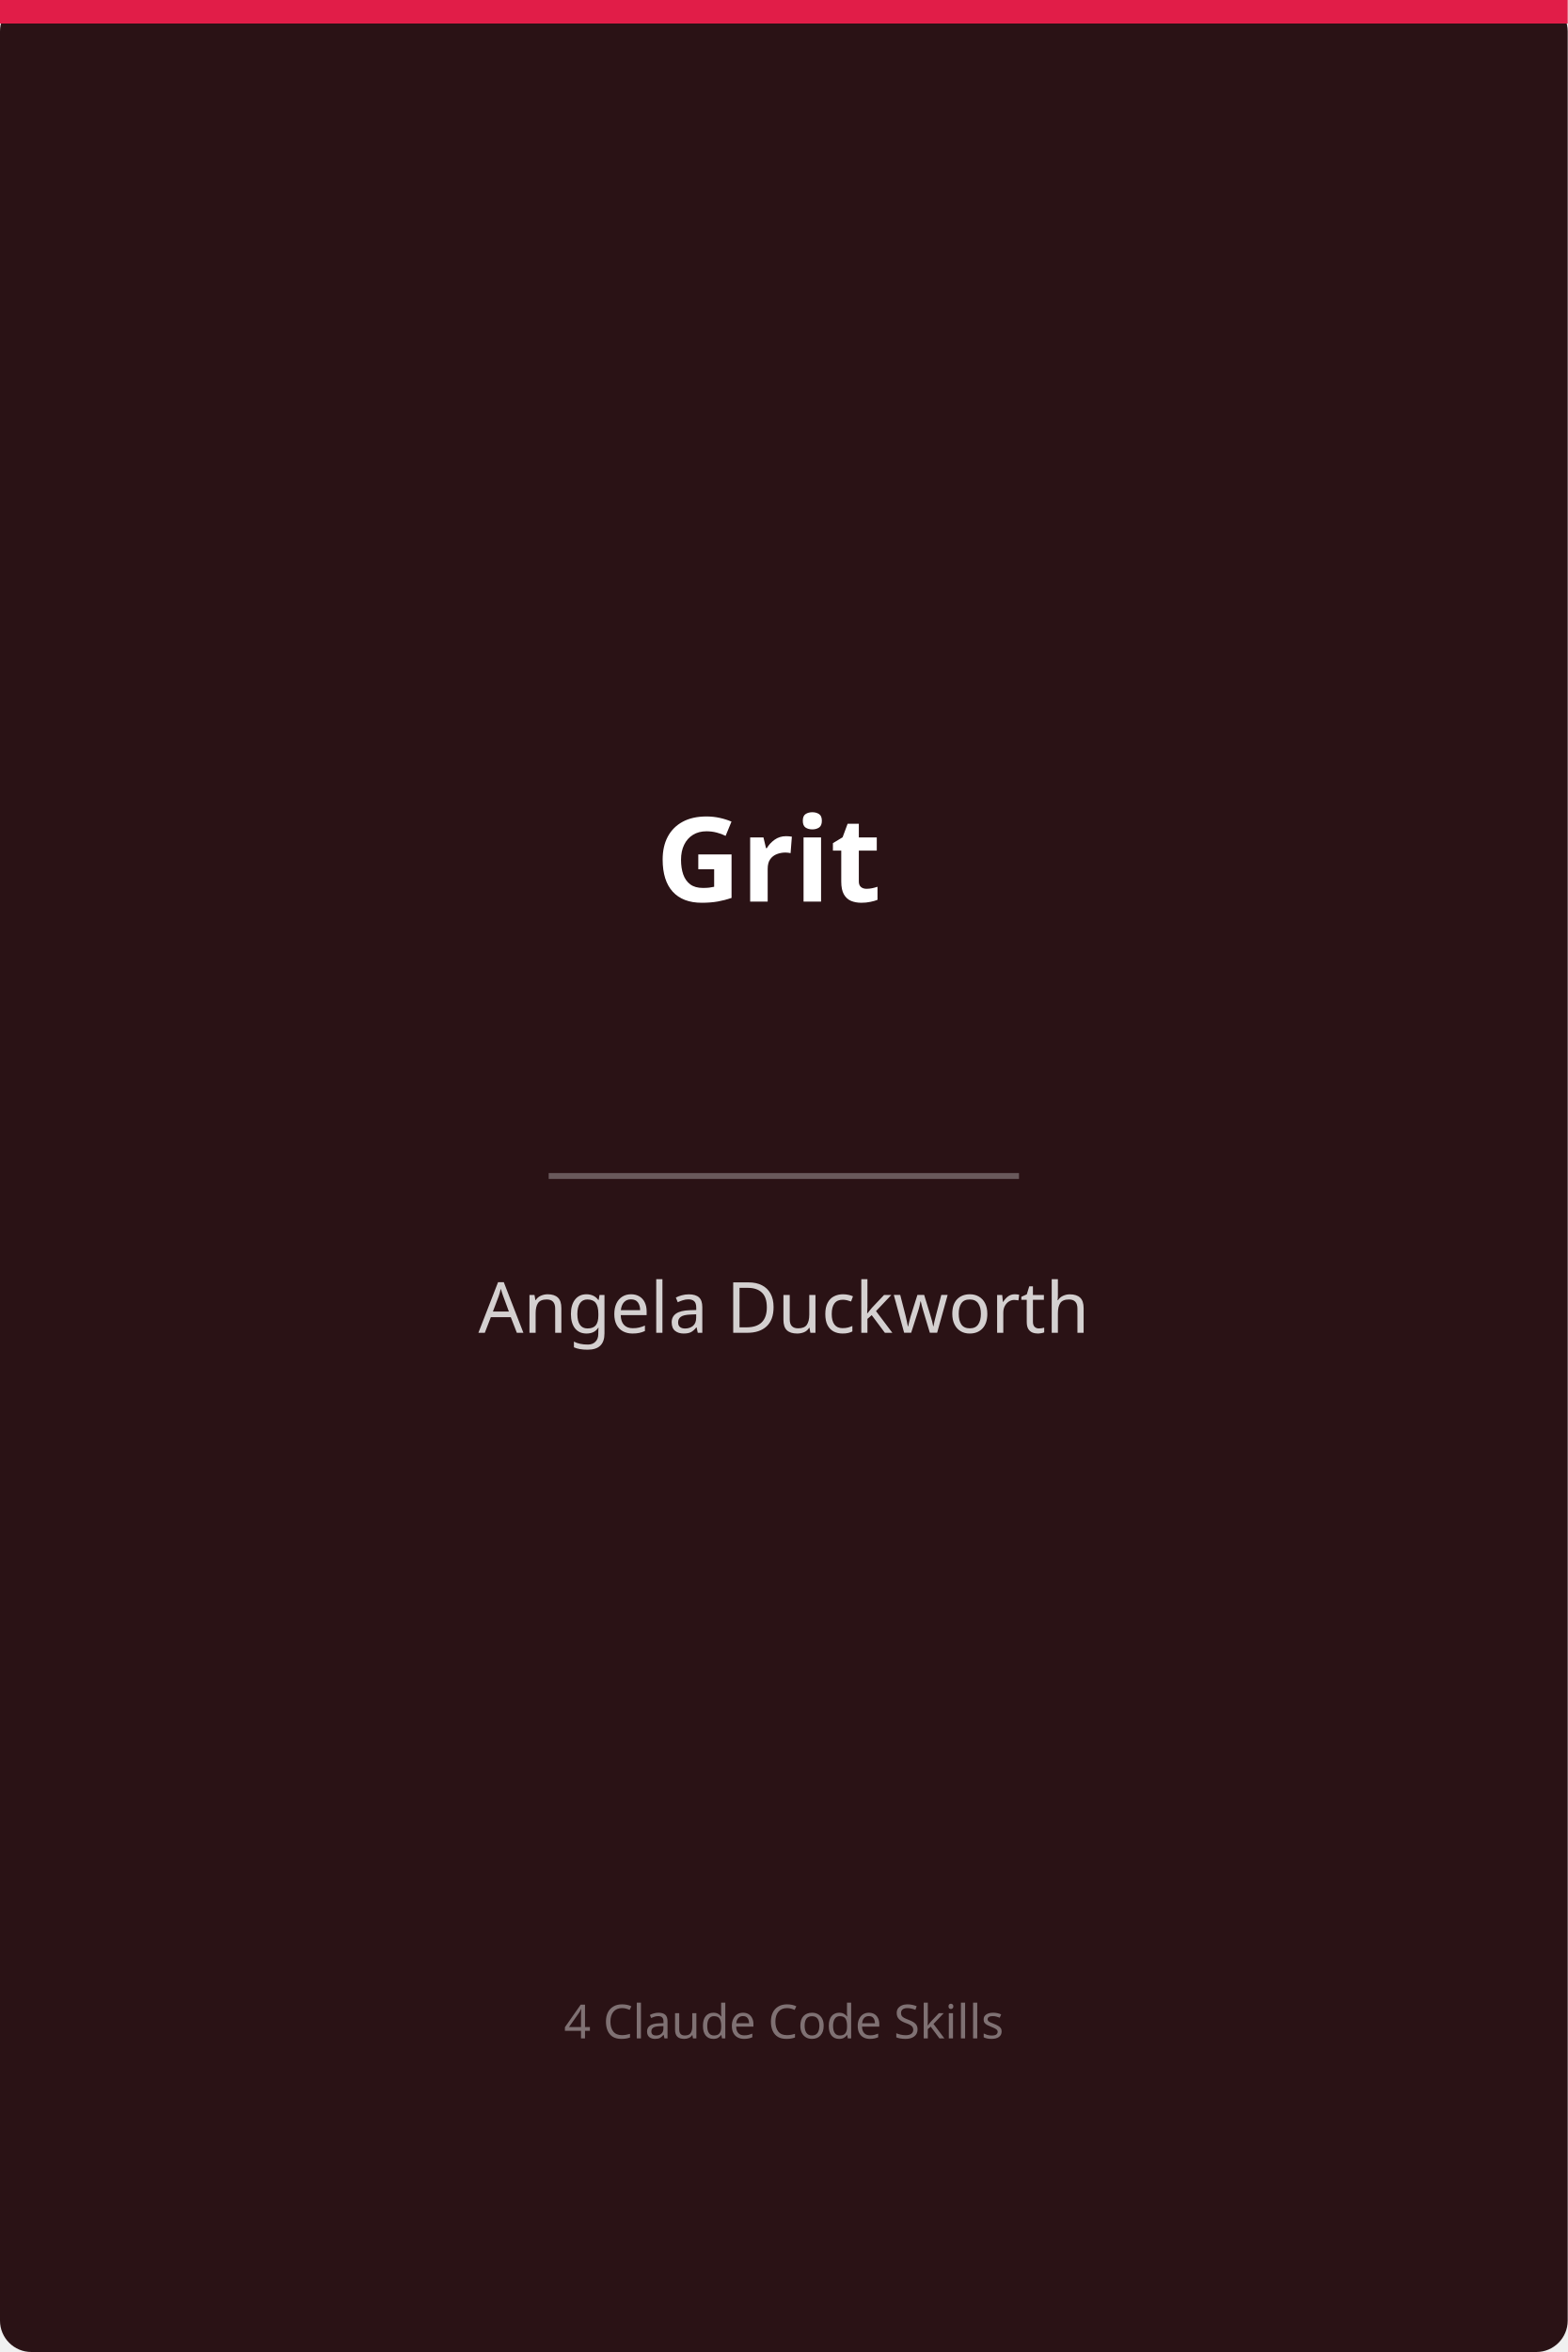
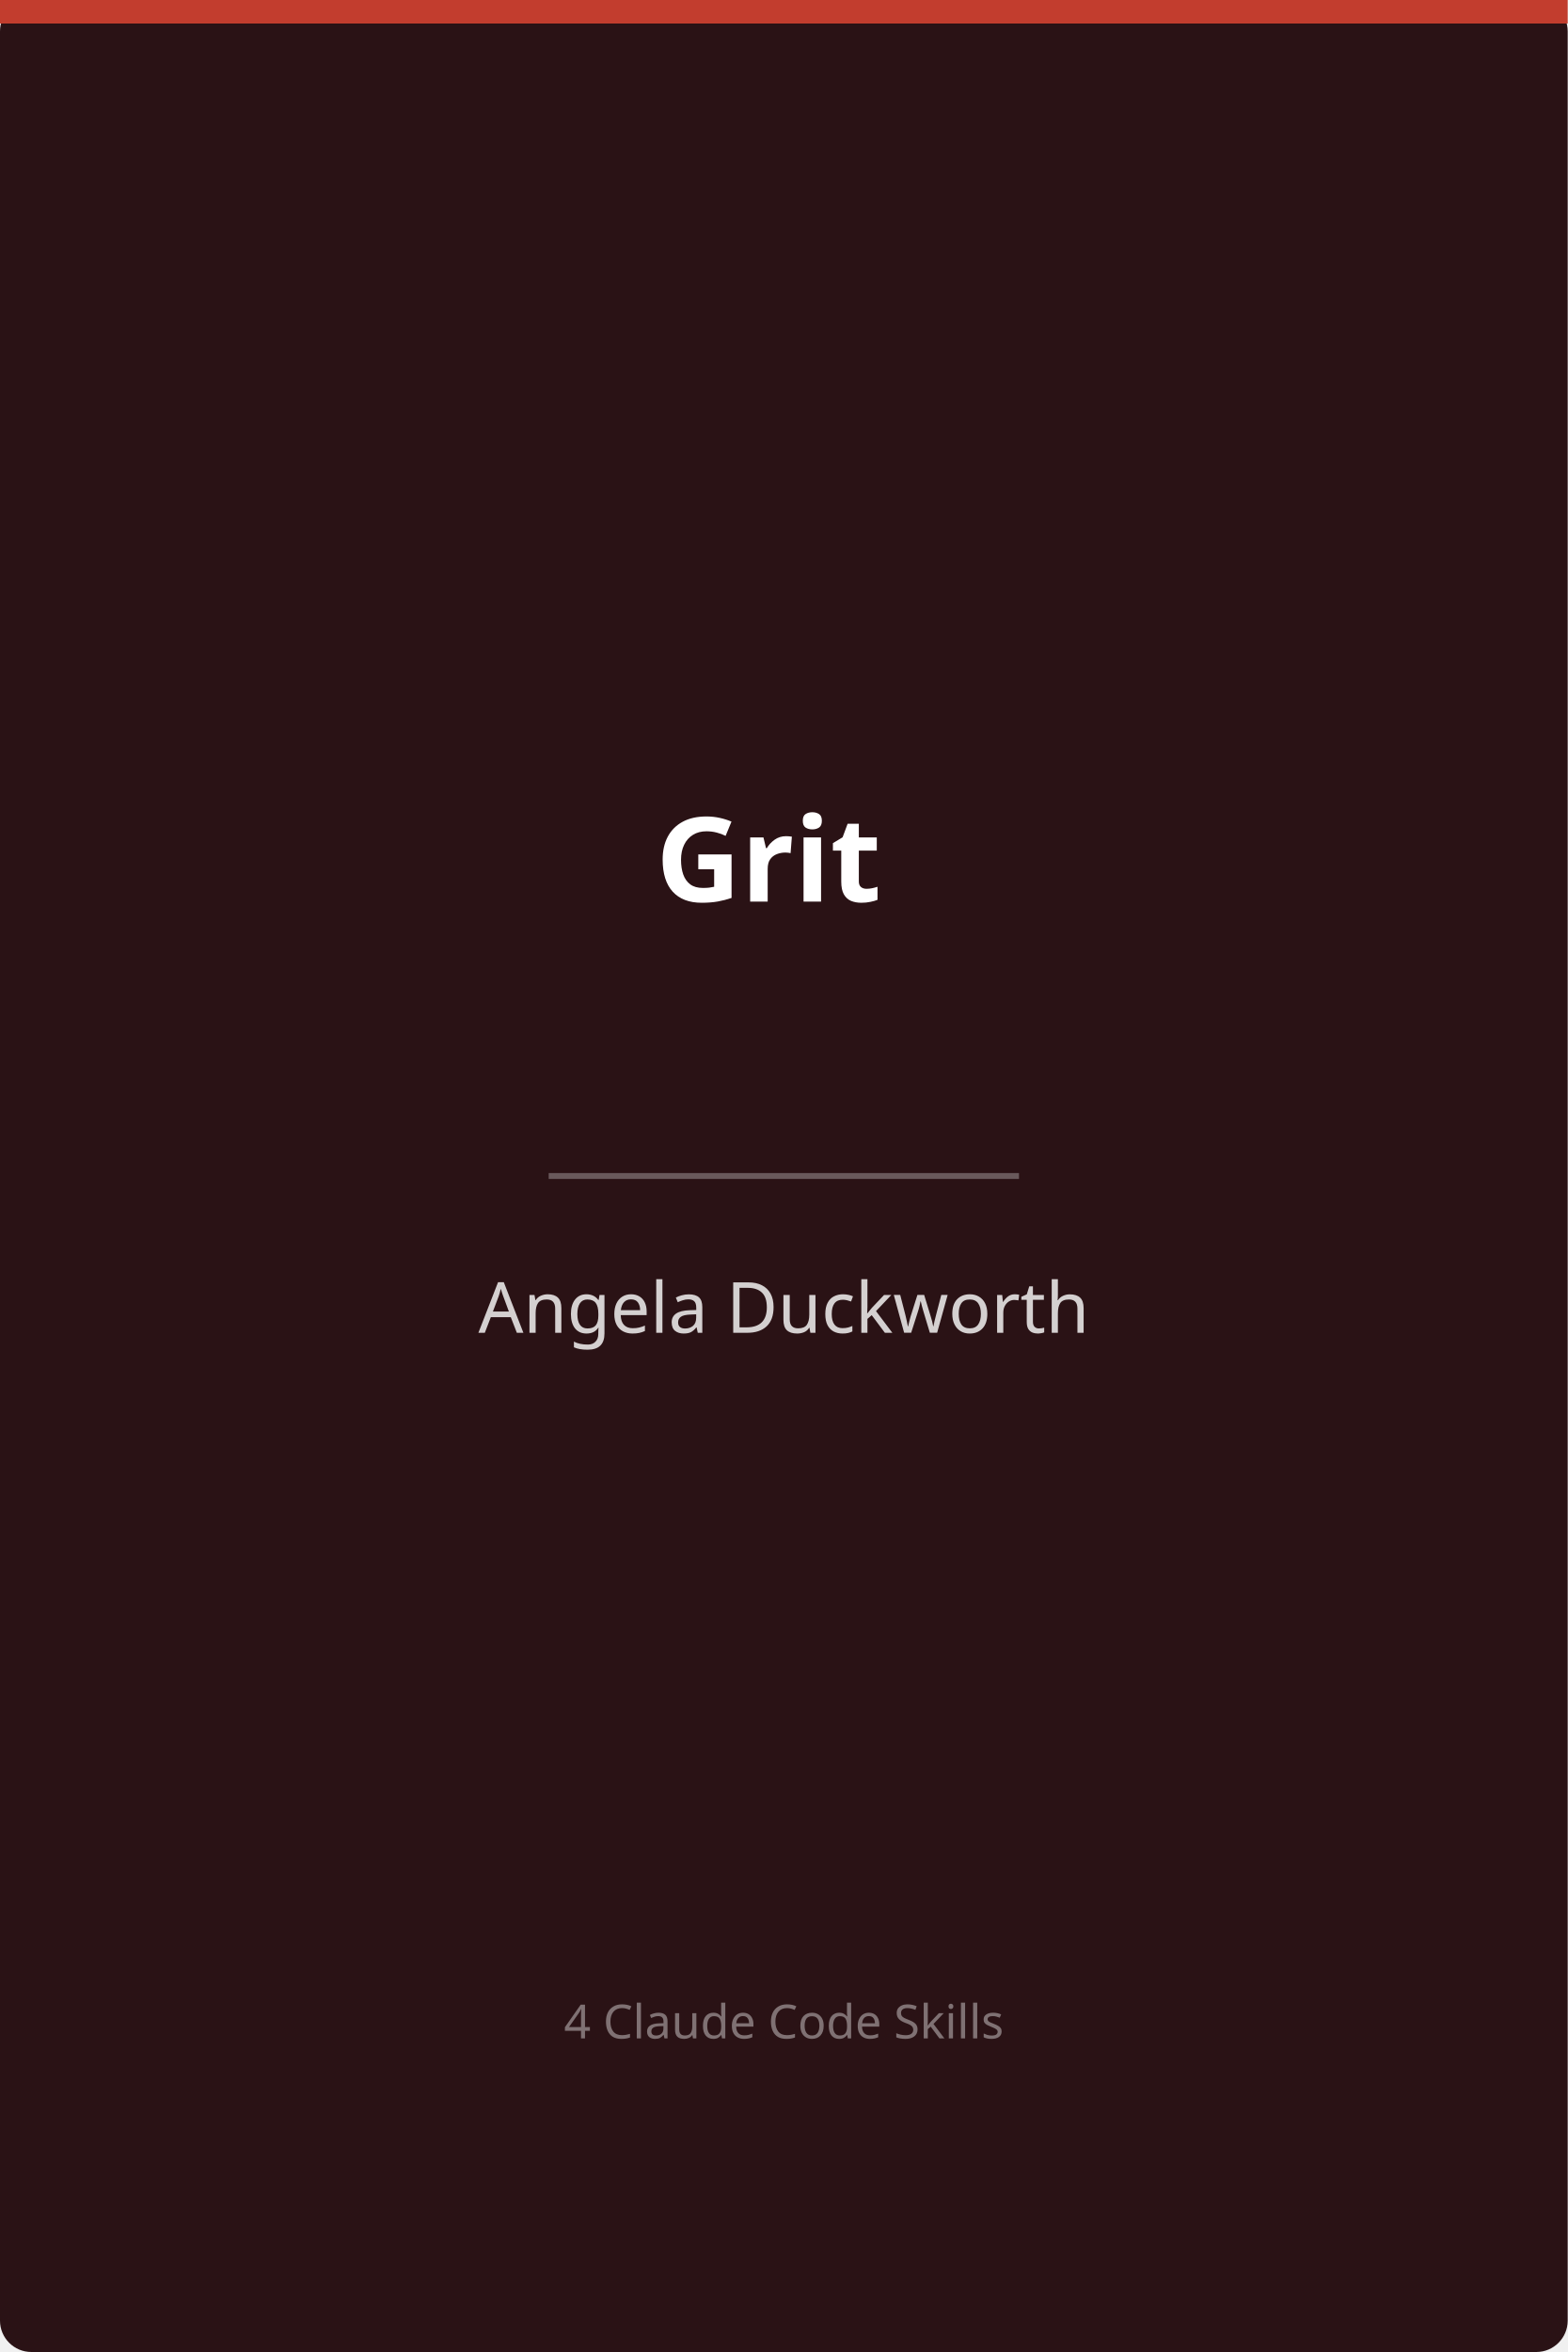
<svg xmlns="http://www.w3.org/2000/svg" width="400" height="600" viewBox="0 0 400 600">
  <rect width="400" height="600" rx="8" fill="#2a1215" />
-   <rect x="0" y="0" width="400" height="6" fill="#e11d48" rx="8" ry="0" />
+   <rect x="0" y="0" width="400" height="6" fill="#c23d2e" rx="8" ry="0" />
  <text x="200" y="230" text-anchor="middle" fill="white" font-family="system-ui,sans-serif" font-size="30" font-weight="bold">
    <tspan x="200" dy="0">Grit</tspan>
    <tspan x="200" dy="38" />
  </text>
  <line x1="140" y1="300" x2="260" y2="300" stroke="white" stroke-width="1.5" opacity="0.3" />
  <text x="200" y="340" text-anchor="middle" fill="white" font-family="system-ui,sans-serif" font-size="18" opacity="0.8">Angela Duckworth</text>
  <text x="200" y="520" text-anchor="middle" fill="white" font-family="system-ui,sans-serif" font-size="12" opacity="0.4">4 Claude Code Skills</text>
</svg>
